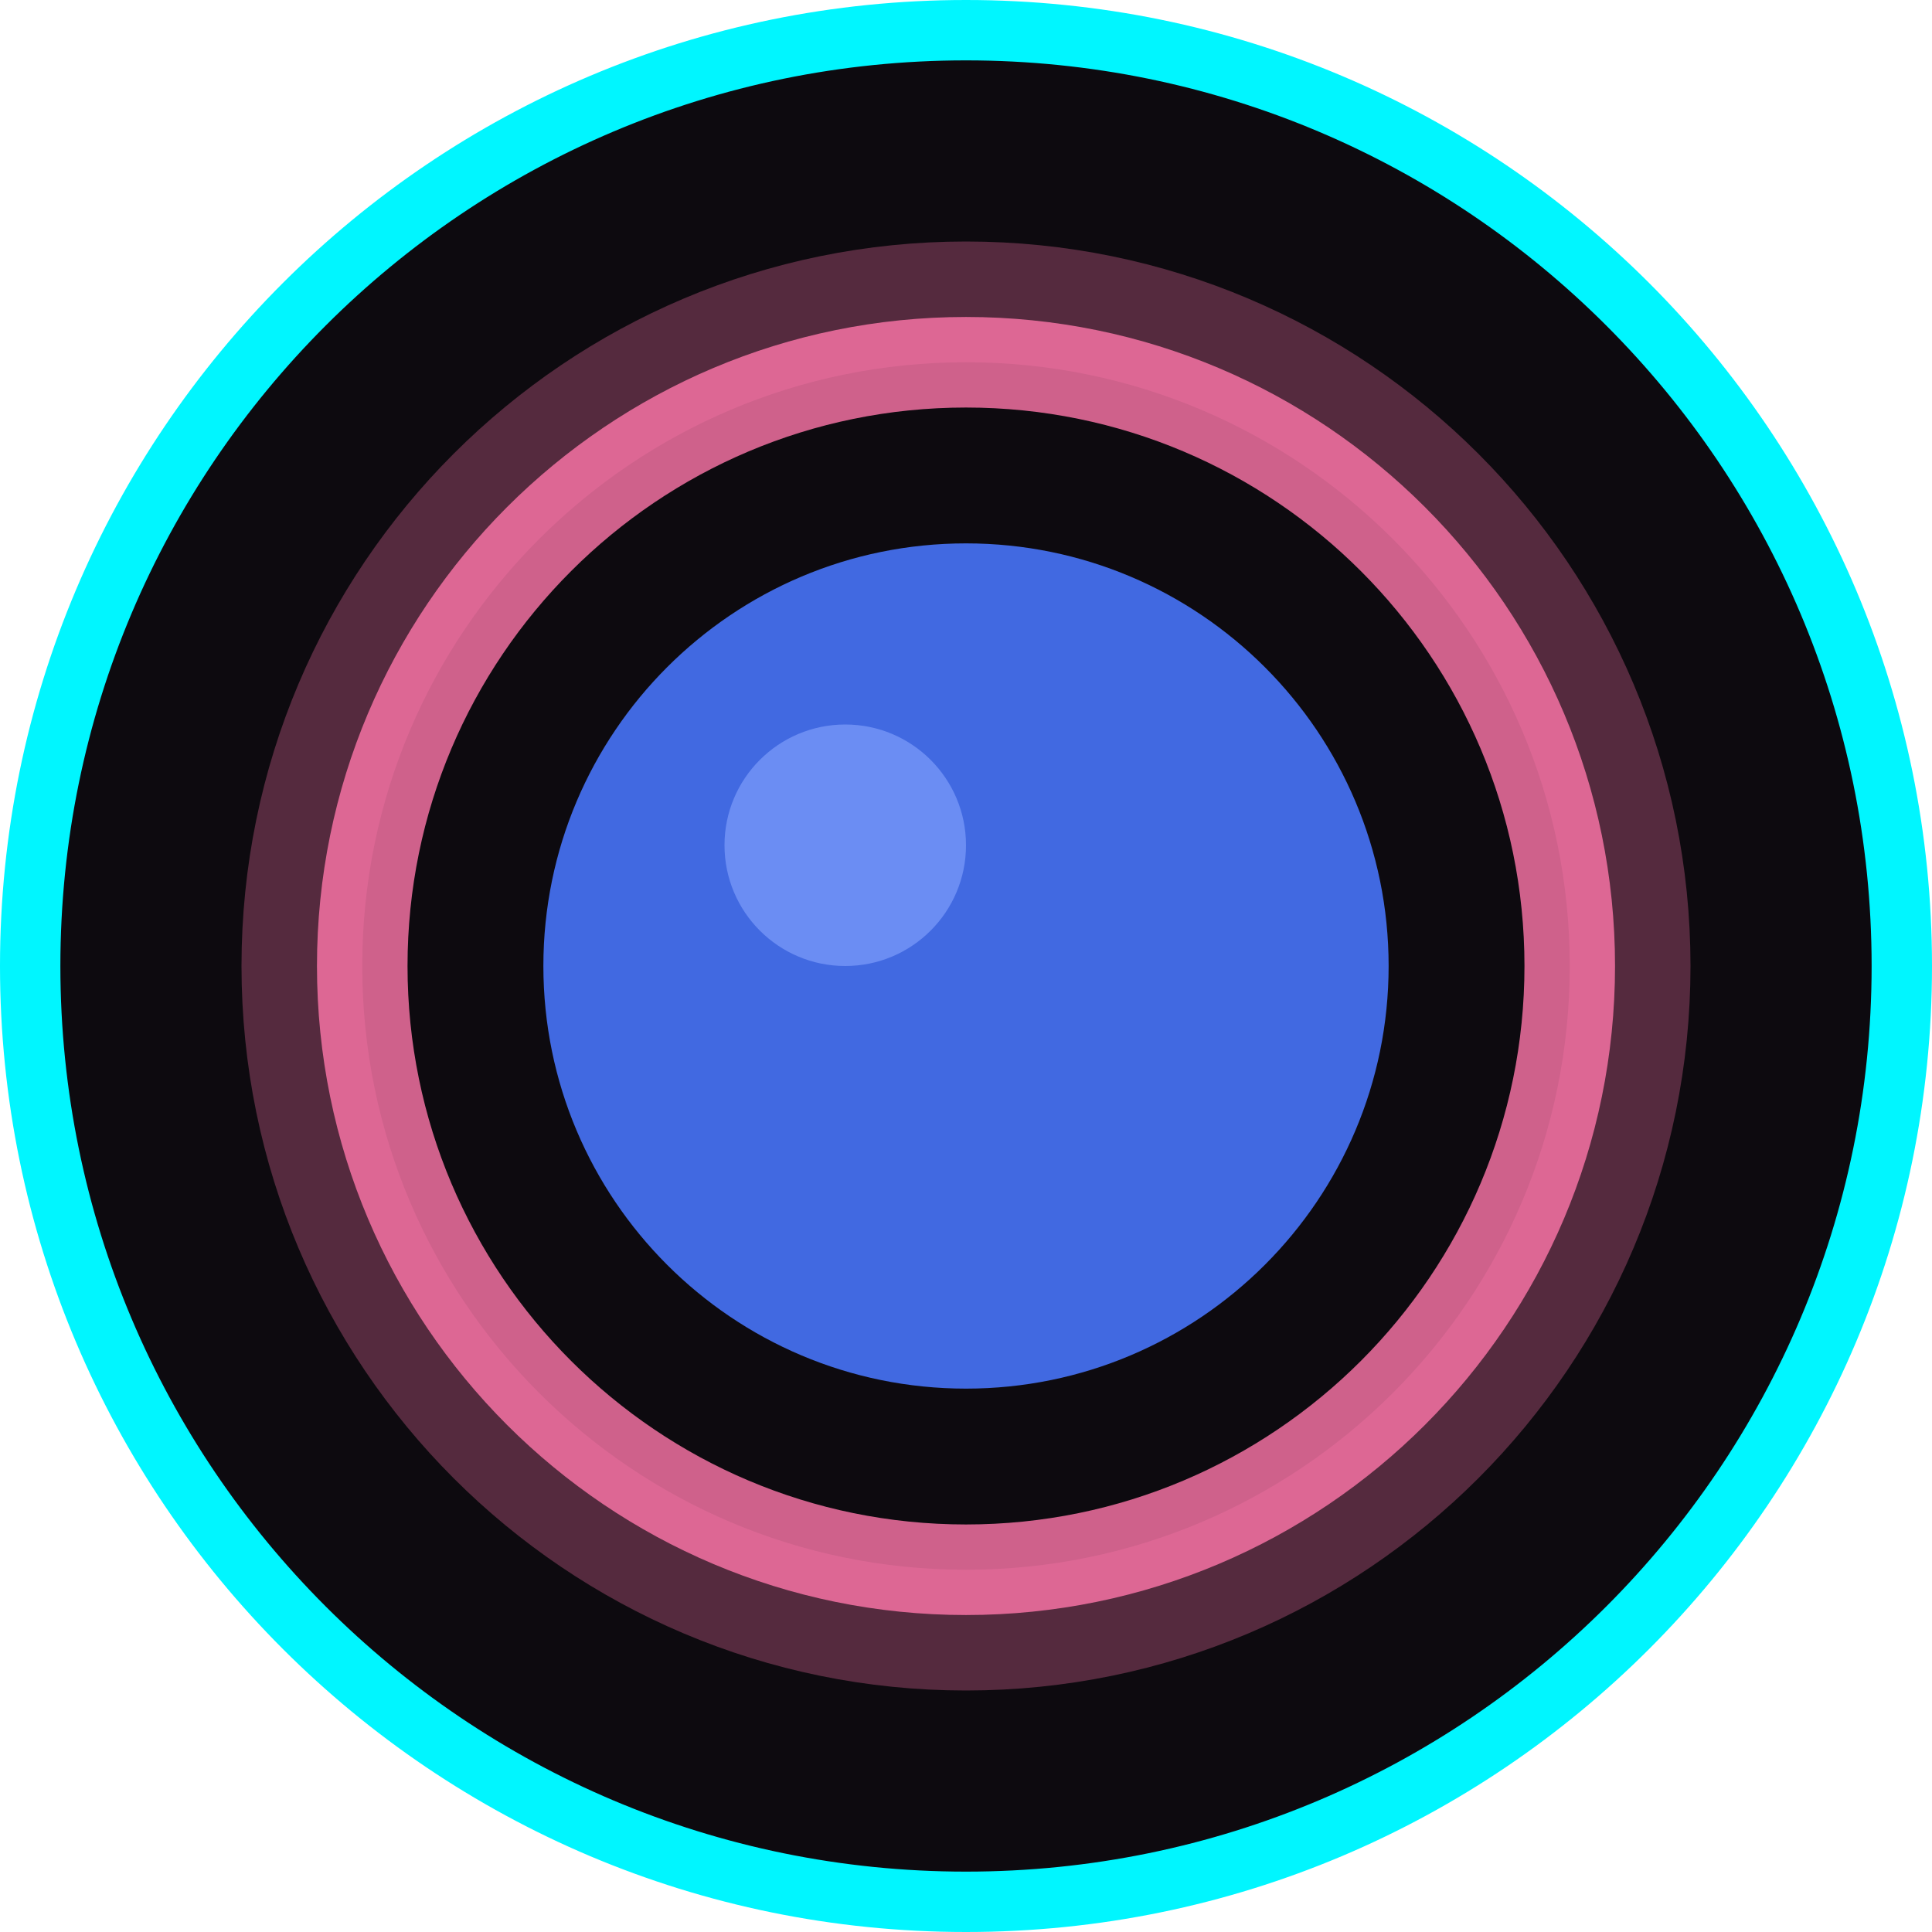
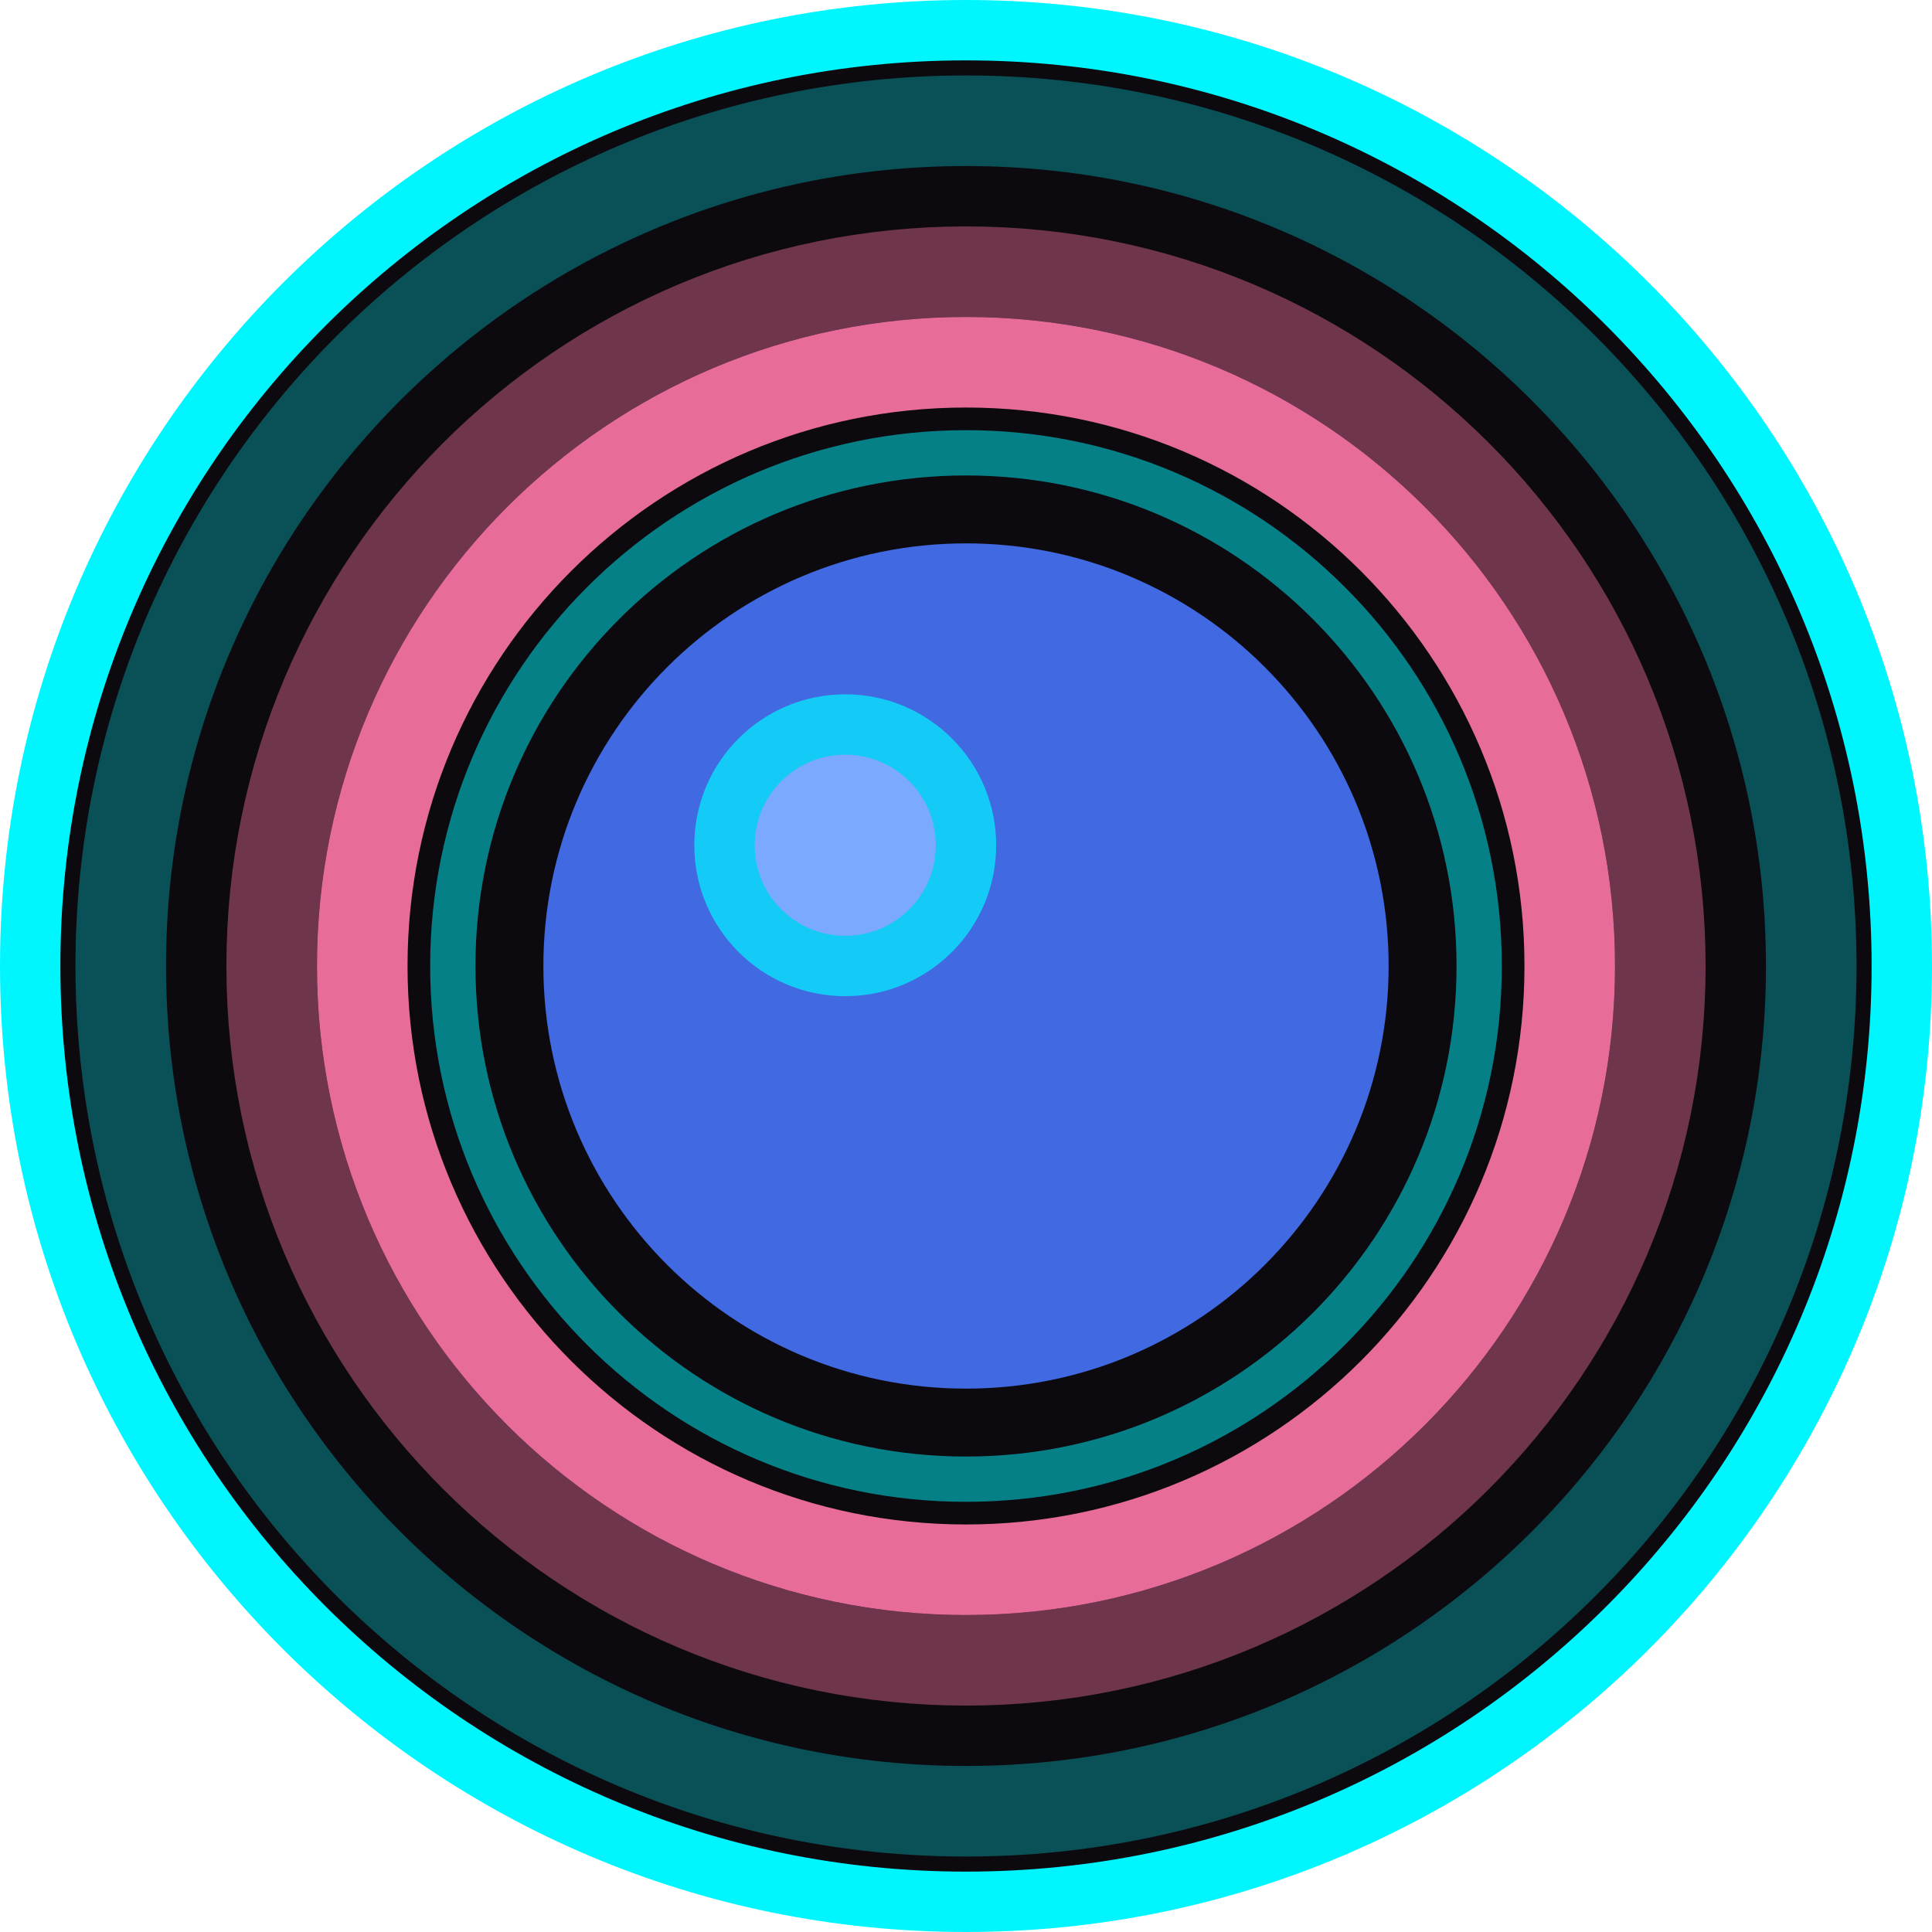
<svg xmlns="http://www.w3.org/2000/svg" viewBox="0 0 64 64" width="64" height="64">
  <circle cx="32" cy="32" r="31" fill="#0d0a0f" stroke="#00f6ff" stroke-width="2" />
-   <circle cx="32" cy="32" r="22" fill="none" stroke="rgba(255, 119, 170, 0.3)" stroke-width="4" />
-   <circle cx="32" cy="32" r="20" fill="none" stroke="rgba(255, 119, 170, 0.8)" stroke-width="3" />
+   <circle cx="32" cy="32" r="28" fill="none" stroke="rgba(0, 246, 255, 0.3)" stroke-width="3" />
+   <circle cx="32" cy="32" r="23" fill="none" stroke="rgba(255, 119, 170, 0.4)" stroke-width="3" />
+   <circle cx="32" cy="32" r="20" fill="none" stroke="rgba(255, 119, 170, 0.9)" stroke-width="3" />
+   <circle cx="32" cy="32" r="17" fill="none" stroke="rgba(0, 246, 255, 0.5)" stroke-width="1.5" />
  <circle cx="32" cy="32" r="14" fill="rgb(65, 105, 225)" />
-   <circle cx="28" cy="28" r="4" fill="rgba(135, 165, 255, 0.6)" />
+   <circle cx="28" cy="28" r="5" fill="rgba(0, 246, 255, 0.7)" />
+   <circle cx="28" cy="28" r="3" fill="rgba(135, 165, 255, 0.9)" />
</svg>
